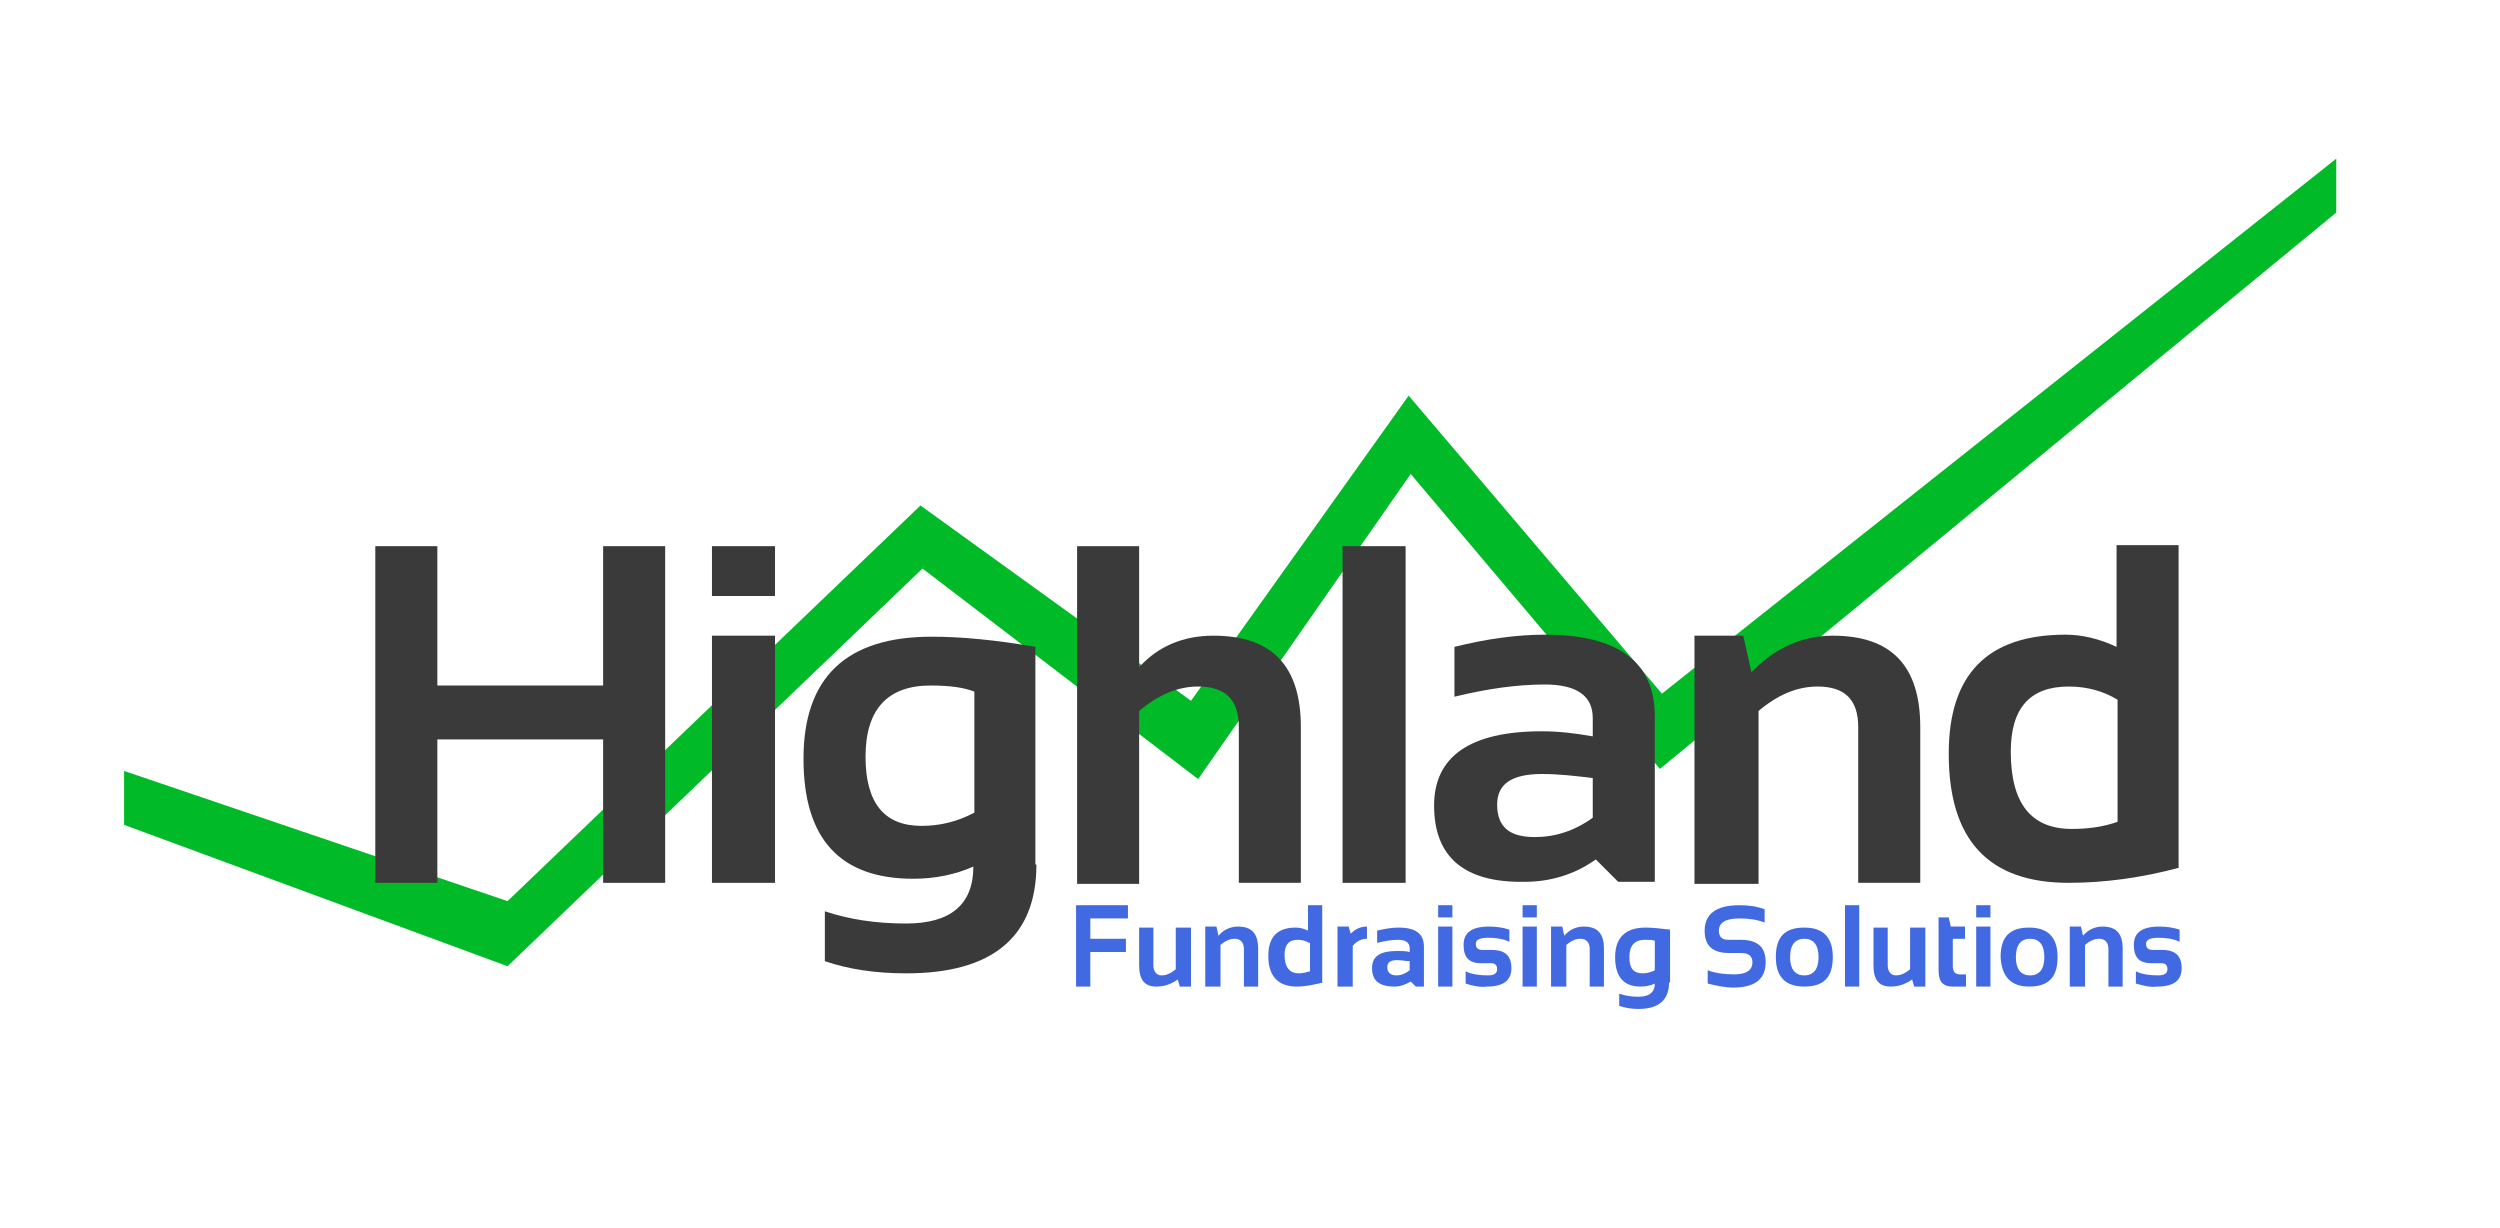
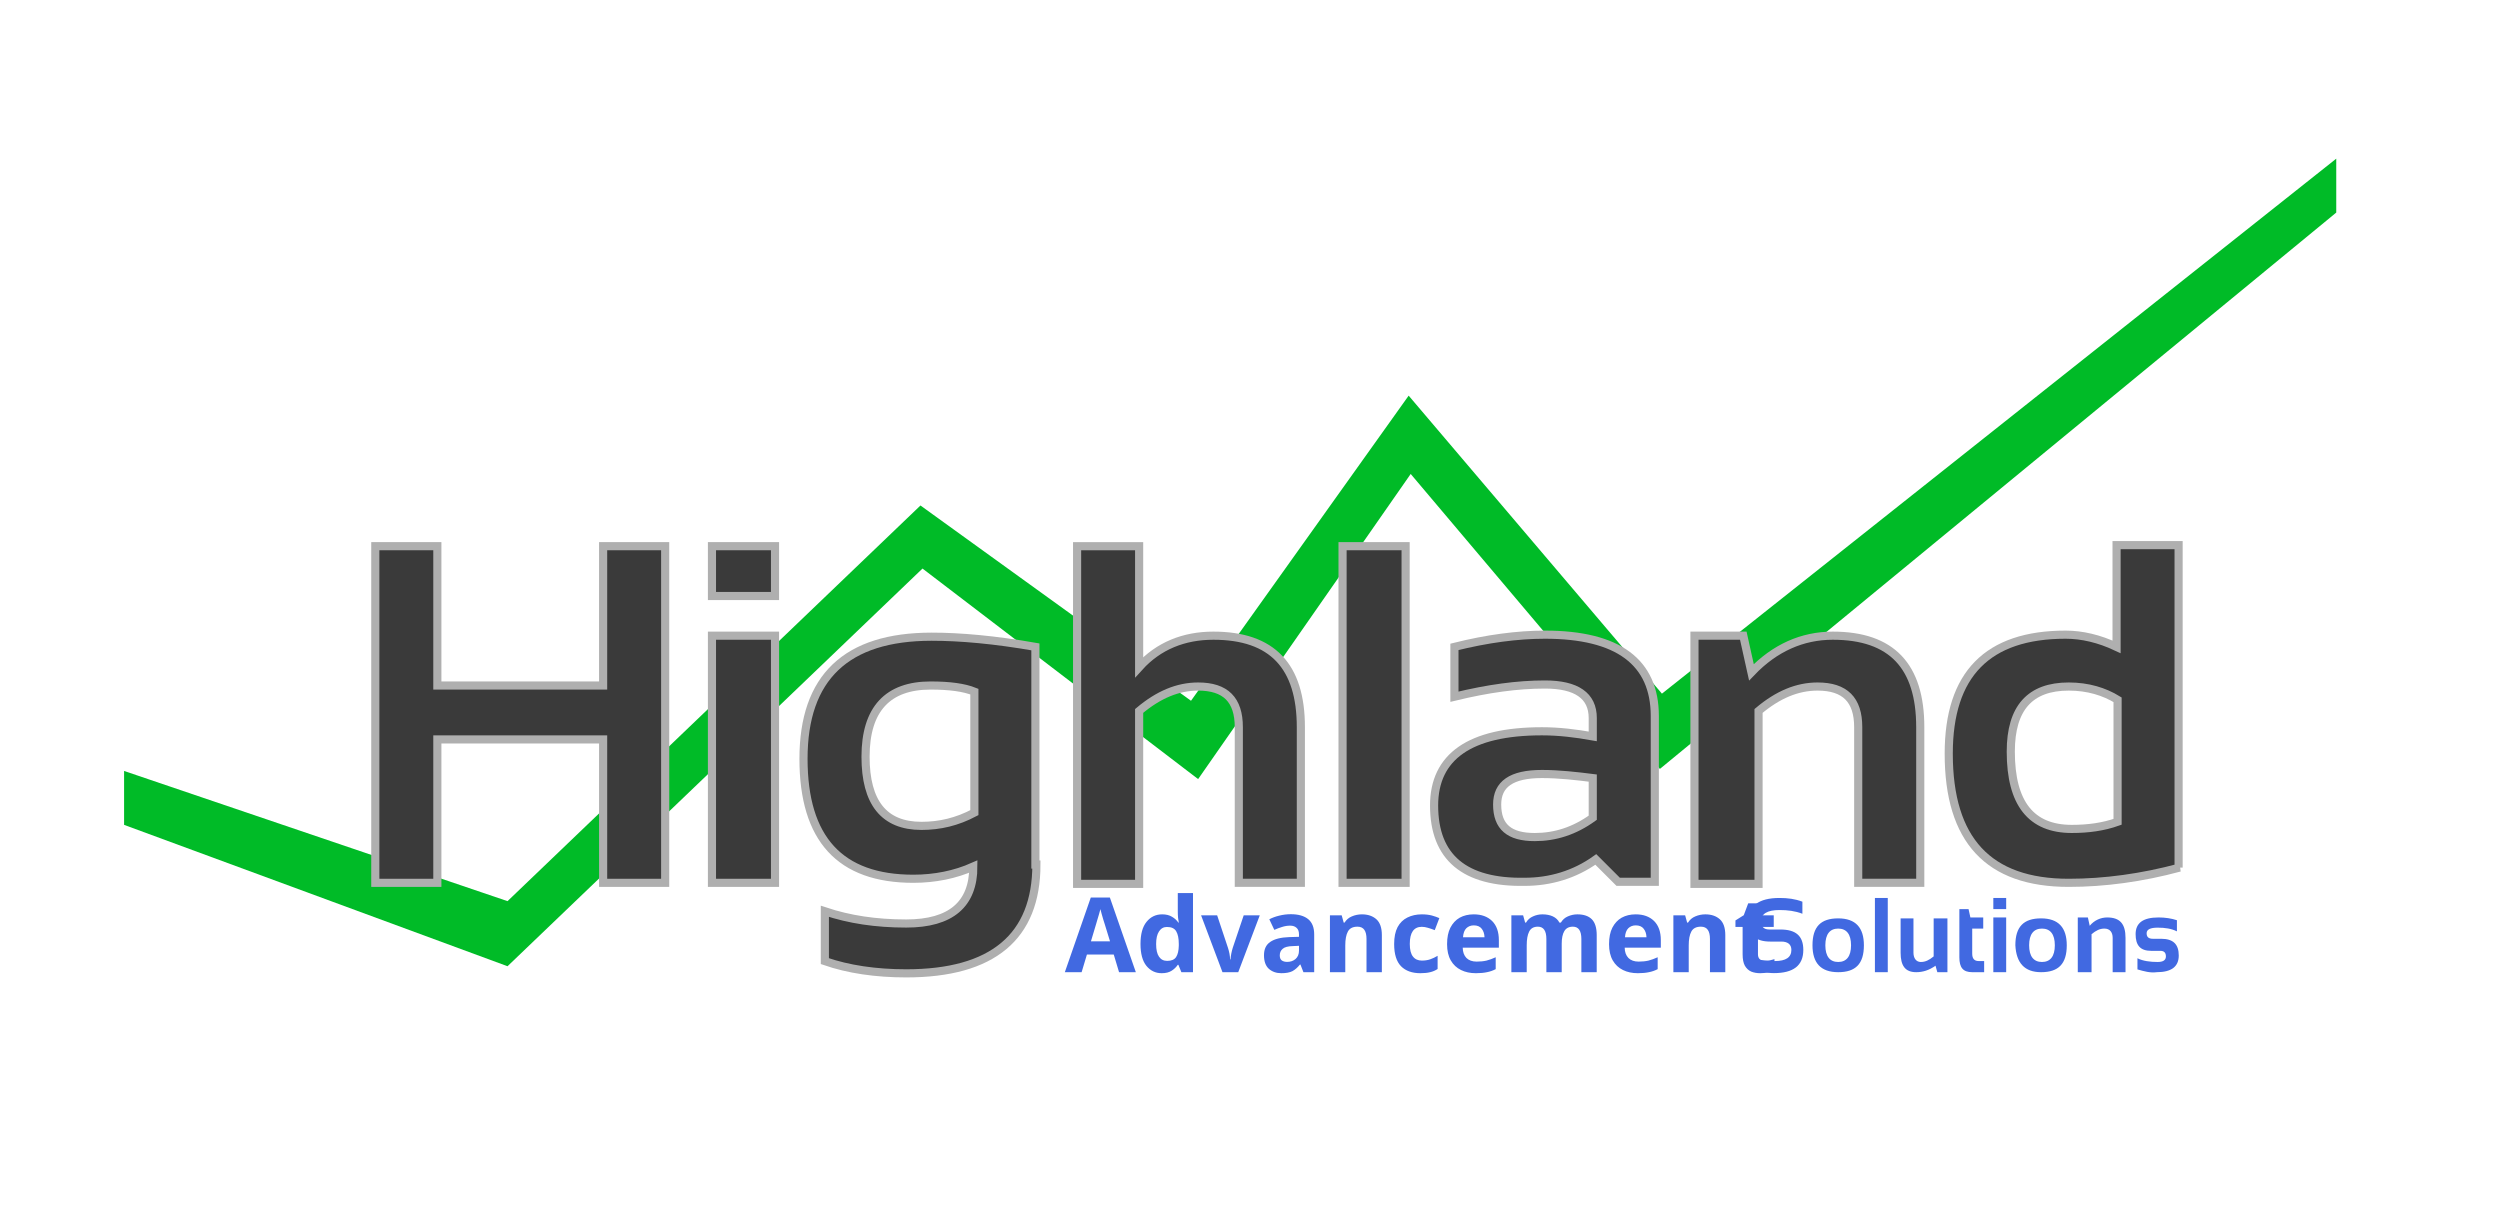
<svg xmlns="http://www.w3.org/2000/svg" version="1.1" id="Fundraising_Solutions" x="0px" y="0px" viewBox="0 0 245.8 120.7" enable-background="new 0 0 245.8 120.7" xml:space="preserve">
+   <defs id="defs3839" />
  <g id="Graph_Line_copy_4_3_">
-     <g>
-       <polygon fill-rule="evenodd" clip-rule="evenodd" fill="#00BB27" points="163.4,68.2 138.5,38.9 117.1,68.9 90.5,49.7 49.9,88.6     12.2,75.8 12.2,81.1 49.9,95 90.7,55.9 117.8,76.6 138.7,46.6 163.2,75.6 229.7,20.9 229.7,15.6   " />
+     <g id="g3773">
+       <polygon fill-rule="evenodd" clip-rule="evenodd" fill="#00BB27" points="163.4,68.2 138.5,38.9 117.1,68.9 90.5,49.7 49.9,88.6     12.2,75.8 12.2,81.1 49.9,95 90.7,55.9 117.8,76.6 138.7,46.6 163.2,75.6 229.7,20.9 229.7,15.6   " id="polygon3771" />
    </g>
  </g>
-   <g>
-     <path fill="#4169E1" d="M110.9,89v1.3h-3.7v2h3.5v1.3h-3.5V97h-1.4v-8H110.9z" />
-     <path fill="#4169E1" d="M117.1,91.1V97H116l-0.2-0.7c-0.7,0.5-1.4,0.7-2.1,0.7c-1.2,0-1.7-0.7-1.7-2.1v-3.7h1.4v3.7   c0,0.6,0.3,1,0.8,1c0.5,0,0.9-0.2,1.4-0.6v-4.1H117.1z" />
-     <path fill="#4169E1" d="M118.5,97v-5.9h1.1l0.2,0.9c0.5-0.6,1.2-0.9,1.9-0.9c1.4,0,2,0.7,2,2.2V97h-1.4v-3.7c0-0.6-0.3-1-0.9-1   c-0.5,0-0.9,0.2-1.4,0.6V97H118.5z" />
-     <path fill="#4169E1" d="M130.1,96.6c-0.9,0.2-1.7,0.4-2.6,0.4c-1.8,0-2.8-1-2.8-3c0-1.9,0.9-2.8,2.7-2.8c0.4,0,0.8,0.1,1.2,0.3V89   h1.4V96.6z M128.7,92.7c-0.3-0.2-0.7-0.3-1.1-0.3c-0.9,0-1.3,0.5-1.3,1.5c0,1.2,0.5,1.8,1.4,1.8c0.4,0,0.7-0.1,1.1-0.2V92.7z" />
-     <path fill="#4169E1" d="M131.5,97v-5.9h1.1l0.2,0.7c0.5-0.5,1-0.7,1.6-0.7v1.2c-0.5,0-1,0.2-1.4,0.7v4H131.5z" />
-     <path fill="#4169E1" d="M134.9,95.2c0-1.2,0.8-1.7,2.5-1.7c0.4,0,0.8,0,1.2,0.1v-0.4c0-0.5-0.4-0.8-1.1-0.8c-0.6,0-1.3,0.1-2.1,0.3   v-1.2c0.8-0.2,1.5-0.3,2.1-0.3c1.7,0,2.5,0.6,2.5,1.9V97h-0.8l-0.5-0.5c-0.5,0.3-1,0.5-1.6,0.5C135.6,97,134.9,96.4,134.9,95.2z    M137.4,94.4c-0.7,0-1,0.2-1,0.7c0,0.5,0.3,0.8,0.9,0.8c0.5,0,0.9-0.2,1.3-0.5v-0.9C138.2,94.5,137.8,94.4,137.4,94.4z" />
-     <path fill="#4169E1" d="M142.8,89v1.2h-1.4V89H142.8z M142.8,91.1V97h-1.4v-5.9H142.8z" />
-     <path fill="#4169E1" d="M144.1,96.7v-1.2c0.6,0.3,1.4,0.4,2.2,0.4c0.6,0,0.9-0.2,0.9-0.6c0-0.4-0.2-0.6-0.6-0.6h-1   c-1.2,0-1.7-0.6-1.7-1.8c0-1.2,0.8-1.8,2.5-1.8c0.7,0,1.4,0.1,2,0.3v1.2c-0.6-0.3-1.3-0.4-2.1-0.4c-0.8,0-1.2,0.2-1.2,0.6   c0,0.4,0.2,0.6,0.7,0.6h0.9c1.3,0,1.9,0.6,1.9,1.8c0,1.2-0.8,1.8-2.4,1.8C145.5,97.1,144.7,96.9,144.1,96.7z" />
-     <path fill="#4169E1" d="M151.1,89v1.2h-1.4V89H151.1z M151.1,91.1V97h-1.4v-5.9H151.1z" />
-     <path fill="#4169E1" d="M152.5,97v-5.9h1.1l0.2,0.9c0.5-0.6,1.2-0.9,1.9-0.9c1.4,0,2,0.7,2,2.2V97h-1.4v-3.7c0-0.6-0.3-1-0.9-1   c-0.5,0-0.9,0.2-1.4,0.6V97H152.5z" />
-     <path fill="#4169E1" d="M164.1,96.6c0,1.7-1,2.6-3,2.6c-0.7,0-1.3-0.1-1.9-0.3v-1.2c0.6,0.2,1.2,0.3,1.9,0.3c1,0,1.6-0.4,1.6-1.3   c-0.4,0.2-0.9,0.3-1.4,0.3c-1.7,0-2.5-1-2.5-2.9c0-1.9,1-2.9,3-2.9c0.7,0,1.5,0.1,2.4,0.2V96.6z M162.7,92.5   c-0.2-0.1-0.6-0.1-1-0.1c-1,0-1.5,0.6-1.5,1.7c0,1.1,0.4,1.6,1.3,1.6c0.4,0,0.8-0.1,1.2-0.3V92.5z" />
-     <path fill="#4169E1" d="M167.9,96.7v-1.3c0.8,0.3,1.7,0.4,2.6,0.4c1.2,0,1.8-0.4,1.8-1.2c0-0.6-0.4-0.9-1.1-0.9H170   c-1.6,0-2.4-0.7-2.4-2.2c0-1.6,1.1-2.5,3.4-2.5c0.9,0,1.7,0.1,2.5,0.4v1.3c-0.8-0.3-1.6-0.4-2.5-0.4c-1.3,0-2,0.4-2,1.2   c0,0.6,0.3,0.9,0.9,0.9h1.2c1.7,0,2.5,0.7,2.5,2.2c0,1.7-1.1,2.5-3.2,2.5C169.6,97.1,168.7,96.9,167.9,96.7z" />
-     <path fill="#4169E1" d="M174.6,94.1c0-2,0.9-2.9,2.8-2.9s2.8,1,2.8,2.9c0,2-0.9,2.9-2.8,2.9C175.5,97,174.6,96,174.6,94.1z    M177.4,95.9c0.9,0,1.4-0.6,1.4-1.8c0-1.2-0.5-1.8-1.4-1.8c-0.9,0-1.4,0.6-1.4,1.8C176,95.3,176.5,95.9,177.4,95.9z" />
-     <path fill="#4169E1" d="M182.8,89v8h-1.4v-8H182.8z" />
-     <path fill="#4169E1" d="M189.3,91.1V97h-1.1l-0.2-0.7c-0.7,0.5-1.4,0.7-2.1,0.7c-1.2,0-1.7-0.7-1.7-2.1v-3.7h1.4v3.7   c0,0.6,0.3,1,0.8,1c0.5,0,0.9-0.2,1.4-0.6v-4.1H189.3z" />
-     <path fill="#4169E1" d="M190.5,90.2h1.1l0.2,0.9h1.4v1.2H192V95c0,0.5,0.2,0.8,0.7,0.8h0.6V97H192c-1,0-1.4-0.5-1.4-1.6V90.2z" />
-     <path fill="#4169E1" d="M195.7,89v1.2h-1.4V89H195.7z M195.7,91.1V97h-1.4v-5.9H195.7z" />
-     <path fill="#4169E1" d="M196.7,94.1c0-2,0.9-2.9,2.8-2.9s2.8,1,2.8,2.9c0,2-0.9,2.9-2.8,2.9C197.7,97,196.8,96,196.7,94.1z    M199.6,95.9c0.9,0,1.4-0.6,1.4-1.8c0-1.2-0.5-1.8-1.4-1.8c-0.9,0-1.4,0.6-1.4,1.8C198.2,95.3,198.7,95.9,199.6,95.9z" />
-     <path fill="#4169E1" d="M203.5,97v-5.9h1.1l0.2,0.9c0.5-0.6,1.2-0.9,1.9-0.9c1.4,0,2,0.7,2,2.2V97h-1.4v-3.7c0-0.6-0.3-1-0.9-1   c-0.5,0-0.9,0.2-1.4,0.6V97H203.5z" />
-     <path fill="#4169E1" d="M210,96.7v-1.2c0.6,0.3,1.4,0.4,2.2,0.4c0.6,0,0.9-0.2,0.9-0.6c0-0.4-0.2-0.6-0.6-0.6h-1   c-1.2,0-1.7-0.6-1.7-1.8c0-1.2,0.8-1.8,2.5-1.8c0.7,0,1.4,0.1,2,0.3v1.2c-0.6-0.3-1.3-0.4-2.1-0.4c-0.8,0-1.2,0.2-1.2,0.6   c0,0.4,0.2,0.6,0.7,0.6h0.9c1.3,0,1.9,0.6,1.9,1.8c0,1.2-0.8,1.8-2.4,1.8C211.4,97.1,210.7,96.9,210,96.7z" />
-   </g>
-   <g>
-     <path fill="#3A3A3A" d="M36.9,86.8V53.7H43v13.7h16.3V53.7h6.1v33.1h-6.1V72.7H43v14.1H36.9z" />
-     <path fill="#3A3A3A" d="M76.2,53.7v4.9H70v-4.9H76.2z M76.2,62.5v24.3H70V62.5H76.2z" />
-     <path fill="#3A3A3A" d="M101.9,85c0,7.1-4.3,10.7-12.8,10.7c-3,0-5.7-0.4-8-1.2v-4.9c2.4,0.8,5,1.2,8,1.2c4.4,0,6.6-1.9,6.6-5.6   c-1.8,0.8-3.8,1.2-5.9,1.2c-7.2,0-10.8-3.9-10.8-11.8c0-8,4.2-12,12.6-12c2.8,0,6.2,0.3,10.2,1V85z M95.8,68   c-1-0.4-2.4-0.6-4.3-0.6c-4.2,0-6.4,2.3-6.4,7c0,4.5,1.8,6.8,5.5,6.8c1.8,0,3.5-0.4,5.2-1.3V68z" />
-     <path fill="#3A3A3A" d="M105.9,86.8V53.7h6.1v11.9c1.9-2.1,4.4-3.1,7.3-3.1c5.8,0,8.6,3,8.6,9v15.3h-6.1V71.5c0-2.7-1.3-4-4-4   c-2,0-3.9,0.8-5.8,2.4v17H105.9z" />
-     <path fill="#3A3A3A" d="M138.2,53.7v33.1H132V53.7H138.2z" />
-     <path fill="#3A3A3A" d="M141,79.2c0-4.8,3.5-7.3,10.6-7.3c1.7,0,3.3,0.2,5,0.5v-1.8c0-2.2-1.6-3.3-4.7-3.3c-2.7,0-5.6,0.4-8.9,1.2   v-4.9c3.2-0.8,6.2-1.2,8.9-1.2c7.2,0,10.8,2.7,10.8,8v16.3h-3.6l-2.2-2.2c-2.1,1.5-4.5,2.2-7,2.2C144,86.8,141,84.3,141,79.2z    M151.6,76.1c-3,0-4.4,1-4.4,3c0,2.2,1.2,3.2,3.7,3.2c2,0,3.9-0.6,5.7-1.9v-3.9C155,76.3,153.3,76.1,151.6,76.1z" />
-     <path fill="#3A3A3A" d="M166.6,86.8V62.5h4.8l0.8,3.6c2.3-2.4,5-3.6,8-3.6c5.8,0,8.6,3,8.6,9v15.3h-6.1V71.5c0-2.7-1.3-4-4-4   c-2,0-3.9,0.8-5.8,2.4v17H166.6z" />
-     <path fill="#3A3A3A" d="M214.3,85.3c-3.7,1-7.4,1.5-10.9,1.5c-7.9,0-11.8-4.2-11.8-12.7c0-7.8,3.8-11.7,11.5-11.7   c1.6,0,3.3,0.4,5,1.2v-10h6.1V85.3z M208.2,68.8c-1.3-0.8-2.9-1.3-4.8-1.3c-3.8,0-5.7,2.1-5.7,6.4c0,5.1,2,7.6,6,7.6   c1.6,0,3.1-0.2,4.5-0.7V68.8z" />
+   <path style="fill:#3a3a3a;stroke:#afafaf;stroke-opacity:1;opacity:1;stroke-width:0.8;stroke-miterlimit:4;stroke-dasharray:none" id="path3818" d="M 36.9,86.8 V 53.7 H 43 V 67.4 H 59.3 V 53.7 h 6.1 V 86.8 H 59.3 V 72.7 H 43 v 14.1 z" />
+   <path style="fill:#3a3a3a;stroke:#afafaf;stroke-opacity:1;opacity:1;stroke-width:0.8;stroke-miterlimit:4;stroke-dasharray:none" id="path3820" d="m 76.2,53.7 v 4.9 H 70 v -4.9 z m 0,8.8 V 86.8 H 70 V 62.5 Z" />
+   <path style="fill:#3a3a3a;stroke:#afafaf;stroke-opacity:1;opacity:1;stroke-width:0.8;stroke-miterlimit:4;stroke-dasharray:none" id="path3822" d="m 101.9,85 c 0,7.1 -4.3,10.7 -12.8,10.7 -3,0 -5.7,-0.4 -8,-1.2 v -4.9 c 2.4,0.8 5,1.2 8,1.2 4.4,0 6.6,-1.9 6.6,-5.6 -1.8,0.8 -3.8,1.2 -5.9,1.2 -7.2,0 -10.8,-3.9 -10.8,-11.8 0,-8 4.2,-12 12.6,-12 2.8,0 6.2,0.3 10.2,1 V 85 Z M 95.8,68 c -1,-0.4 -2.4,-0.6 -4.3,-0.6 -4.2,0 -6.4,2.3 -6.4,7 0,4.5 1.8,6.8 5.5,6.8 1.8,0 3.5,-0.4 5.2,-1.3 z" />
+   <path style="fill:#3a3a3a;stroke:#afafaf;stroke-opacity:1;opacity:1;stroke-width:0.8;stroke-miterlimit:4;stroke-dasharray:none" id="path3824" d="M 105.9,86.8 V 53.7 h 6.1 v 11.9 c 1.9,-2.1 4.4,-3.1 7.3,-3.1 5.8,0 8.6,3 8.6,9 v 15.3 h -6.1 V 71.5 c 0,-2.7 -1.3,-4 -4,-4 -2,0 -3.9,0.8 -5.8,2.4 v 17 h -6.1 z" />
+   <path style="fill:#3a3a3a;stroke:#afafaf;stroke-opacity:1;opacity:1;stroke-width:0.8;stroke-miterlimit:4;stroke-dasharray:none" id="path3826" d="M 138.2,53.7 V 86.8 H 132 V 53.7 Z" />
+   <path style="fill:#3a3a3a;stroke:#afafaf;stroke-opacity:1;opacity:1;stroke-width:0.8;stroke-miterlimit:4;stroke-dasharray:none" id="path3828" d="m 141,79.2 c 0,-4.8 3.5,-7.3 10.6,-7.3 1.7,0 3.3,0.2 5,0.5 v -1.8 c 0,-2.2 -1.6,-3.3 -4.7,-3.3 -2.7,0 -5.6,0.4 -8.9,1.2 v -4.9 c 3.2,-0.8 6.2,-1.2 8.9,-1.2 7.2,0 10.8,2.7 10.8,8 v 16.3 h -3.6 l -2.2,-2.2 c -2.1,1.5 -4.5,2.2 -7,2.2 -5.9,0.1 -8.9,-2.4 -8.9,-7.5 z m 10.6,-3.1 c -3,0 -4.4,1 -4.4,3 0,2.2 1.2,3.2 3.7,3.2 2,0 3.9,-0.6 5.7,-1.9 v -3.9 c -1.6,-0.2 -3.3,-0.4 -5,-0.4 z" />
+   <path style="fill:#3a3a3a;stroke:#afafaf;stroke-opacity:1;opacity:1;stroke-width:0.8;stroke-miterlimit:4;stroke-dasharray:none" id="path3830" d="M 166.6,86.8 V 62.5 h 4.8 l 0.8,3.6 c 2.3,-2.4 5,-3.6 8,-3.6 5.8,0 8.6,3 8.6,9 v 15.3 h -6.1 V 71.5 c 0,-2.7 -1.3,-4 -4,-4 -2,0 -3.9,0.8 -5.8,2.4 v 17 h -6.3 z" />
+   <path style="fill:#3a3a3a;stroke:#afafaf;stroke-opacity:1;opacity:1;stroke-width:0.8;stroke-miterlimit:4;stroke-dasharray:none" id="path3832" d="m 214.3,85.3 c -3.7,1 -7.4,1.5 -10.9,1.5 -7.9,0 -11.8,-4.2 -11.8,-12.7 0,-7.8 3.8,-11.7 11.5,-11.7 1.6,0 3.3,0.4 5,1.2 v -10 h 6.1 v 31.7 z m -6.1,-16.5 c -1.3,-0.8 -2.9,-1.3 -4.8,-1.3 -3.8,0 -5.7,2.1 -5.7,6.4 0,5.1 2,7.6 6,7.6 1.6,0 3.1,-0.2 4.5,-0.7 z" />
+   <g id="g4683" transform="matrix(0.9025357,0,0,0.912139,20.62141,7.107959)">
+     <path d="m 167.9,96.7 v -1.3 c 0.8,0.3 1.7,0.4 2.6,0.4 1.2,0 1.8,-0.4 1.8,-1.2 0,-0.6 -0.4,-0.9 -1.1,-0.9 H 170 c -1.6,0 -2.4,-0.7 -2.4,-2.2 0,-1.6 1.1,-2.5 3.4,-2.5 0.9,0 1.7,0.1 2.5,0.4 v 1.3 c -0.8,-0.3 -1.6,-0.4 -2.5,-0.4 -1.3,0 -2,0.4 -2,1.2 0,0.6 0.3,0.9 0.9,0.9 h 1.2 c 1.7,0 2.5,0.7 2.5,2.2 0,1.7 -1.1,2.5 -3.2,2.5 -0.8,0 -1.7,-0.2 -2.5,-0.4 z" id="path3798" style="fill:#4169e1" />
+     <path d="m 174.6,94.1 c 0,-2 0.9,-2.9 2.8,-2.9 1.9,0 2.8,1 2.8,2.9 0,2 -0.9,2.9 -2.8,2.9 -1.9,0 -2.8,-1 -2.8,-2.9 z m 2.8,1.8 c 0.9,0 1.4,-0.6 1.4,-1.8 0,-1.2 -0.5,-1.8 -1.4,-1.8 -0.9,0 -1.4,0.6 -1.4,1.8 0,1.2 0.5,1.8 1.4,1.8 z" id="path3800" style="fill:#4169e1" />
+     <path d="m 182.8,89 v 8 h -1.4 v -8 z" id="path3802" style="fill:#4169e1" />
+     <path d="M 189.3,91.1 V 97 h -1.1 L 188,96.3 c -0.7,0.5 -1.4,0.7 -2.1,0.7 -1.2,0 -1.7,-0.7 -1.7,-2.1 v -3.7 h 1.4 v 3.7 c 0,0.6 0.3,1 0.8,1 0.5,0 0.9,-0.2 1.4,-0.6 v -4.1 h 1.5 z" id="path3804" style="fill:#4169e1" />
+     <path d="m 190.5,90.2 h 1.1 l 0.2,0.9 h 1.4 v 1.2 H 192 V 95 c 0,0.5 0.2,0.8 0.7,0.8 h 0.6 V 97 H 192 c -1,0 -1.4,-0.5 -1.4,-1.6 v -5.2 z" id="path3806" style="fill:#4169e1" />
+     <path d="m 195.7,89 v 1.2 h -1.4 V 89 Z m 0,2.1 V 97 h -1.4 v -5.9 z" id="path3808" style="fill:#4169e1" />
+     <path d="m 196.7,94.1 c 0,-2 0.9,-2.9 2.8,-2.9 1.9,0 2.8,1 2.8,2.9 0,2 -0.9,2.9 -2.8,2.9 -1.8,0 -2.7,-1 -2.8,-2.9 z m 2.9,1.8 c 0.9,0 1.4,-0.6 1.4,-1.8 0,-1.2 -0.5,-1.8 -1.4,-1.8 -0.9,0 -1.4,0.6 -1.4,1.8 0,1.2 0.5,1.8 1.4,1.8 z" id="path3810" style="fill:#4169e1" />
+     <path d="m 203.5,97 v -5.9 h 1.1 l 0.2,0.9 c 0.5,-0.6 1.2,-0.9 1.9,-0.9 1.4,0 2,0.7 2,2.2 V 97 h -1.4 v -3.7 c 0,-0.6 -0.3,-1 -0.9,-1 -0.5,0 -0.9,0.2 -1.4,0.6 V 97 Z" id="path3812" style="fill:#4169e1" />
+     <path d="m 210,96.7 v -1.2 c 0.6,0.3 1.4,0.4 2.2,0.4 0.6,0 0.9,-0.2 0.9,-0.6 0,-0.4 -0.2,-0.6 -0.6,-0.6 h -1 c -1.2,0 -1.7,-0.6 -1.7,-1.8 0,-1.2 0.8,-1.8 2.5,-1.8 0.7,0 1.4,0.1 2,0.3 v 1.2 c -0.6,-0.3 -1.3,-0.4 -2.1,-0.4 -0.8,0 -1.2,0.2 -1.2,0.6 0,0.4 0.2,0.6 0.7,0.6 h 0.9 c 1.3,0 1.9,0.6 1.9,1.8 0,1.2 -0.8,1.8 -2.4,1.8 -0.7,0.1 -1.4,-0.1 -2.1,-0.3 z" id="path3814" style="fill:#4169e1" />
+     <text id="text3845" y="97.001" x="93.151" style="font-style:normal;font-weight:normal;font-size:42.07px;line-height:1.25;font-family:sans-serif;letter-spacing:0px;word-spacing:0px;fill:#4169e1;fill-opacity:1;stroke:none;stroke-width:1.052" xml:space="preserve">
+       <tspan style="font-style:normal;font-variant:normal;font-weight:bold;font-stretch:normal;font-size:11.219px;font-family:Sansation;-inkscape-font-specification:'Sansation Bold';fill:#4169e1;fill-opacity:1;stroke-width:1.052" y="97.001" x="93.151" id="tspan3843">Advancement</tspan>
+     </text>
  </g>
</svg>
